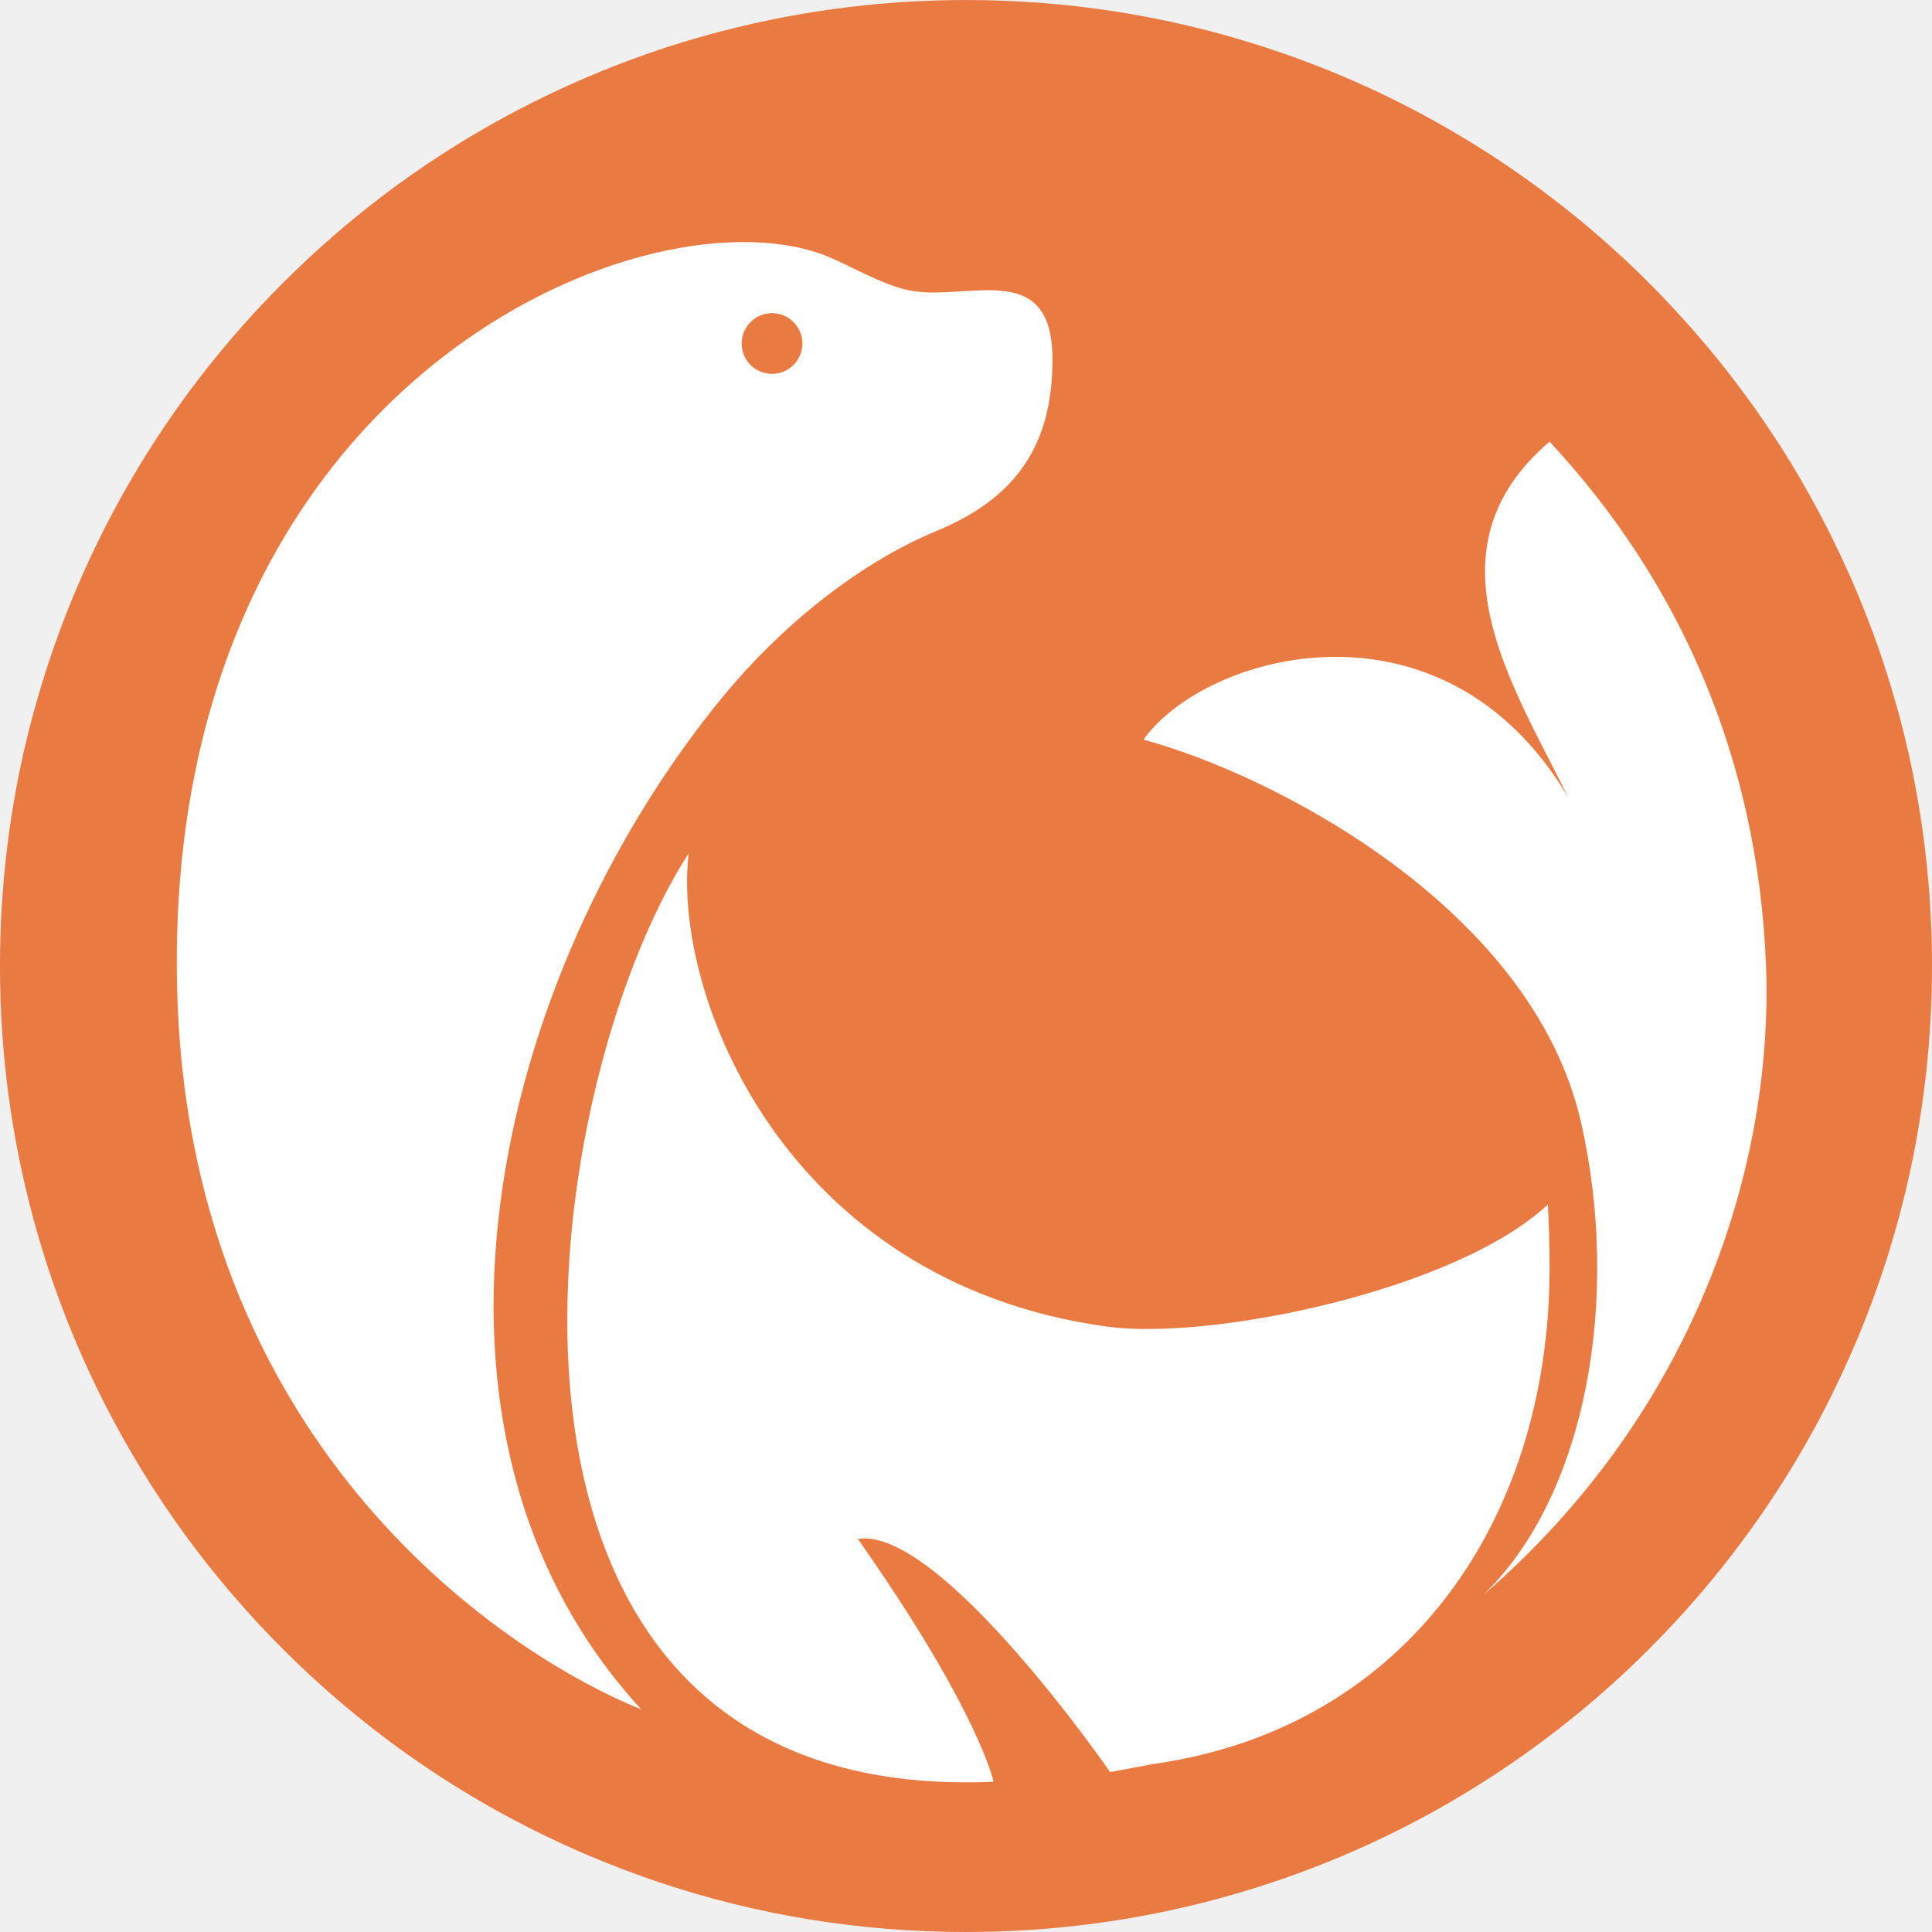
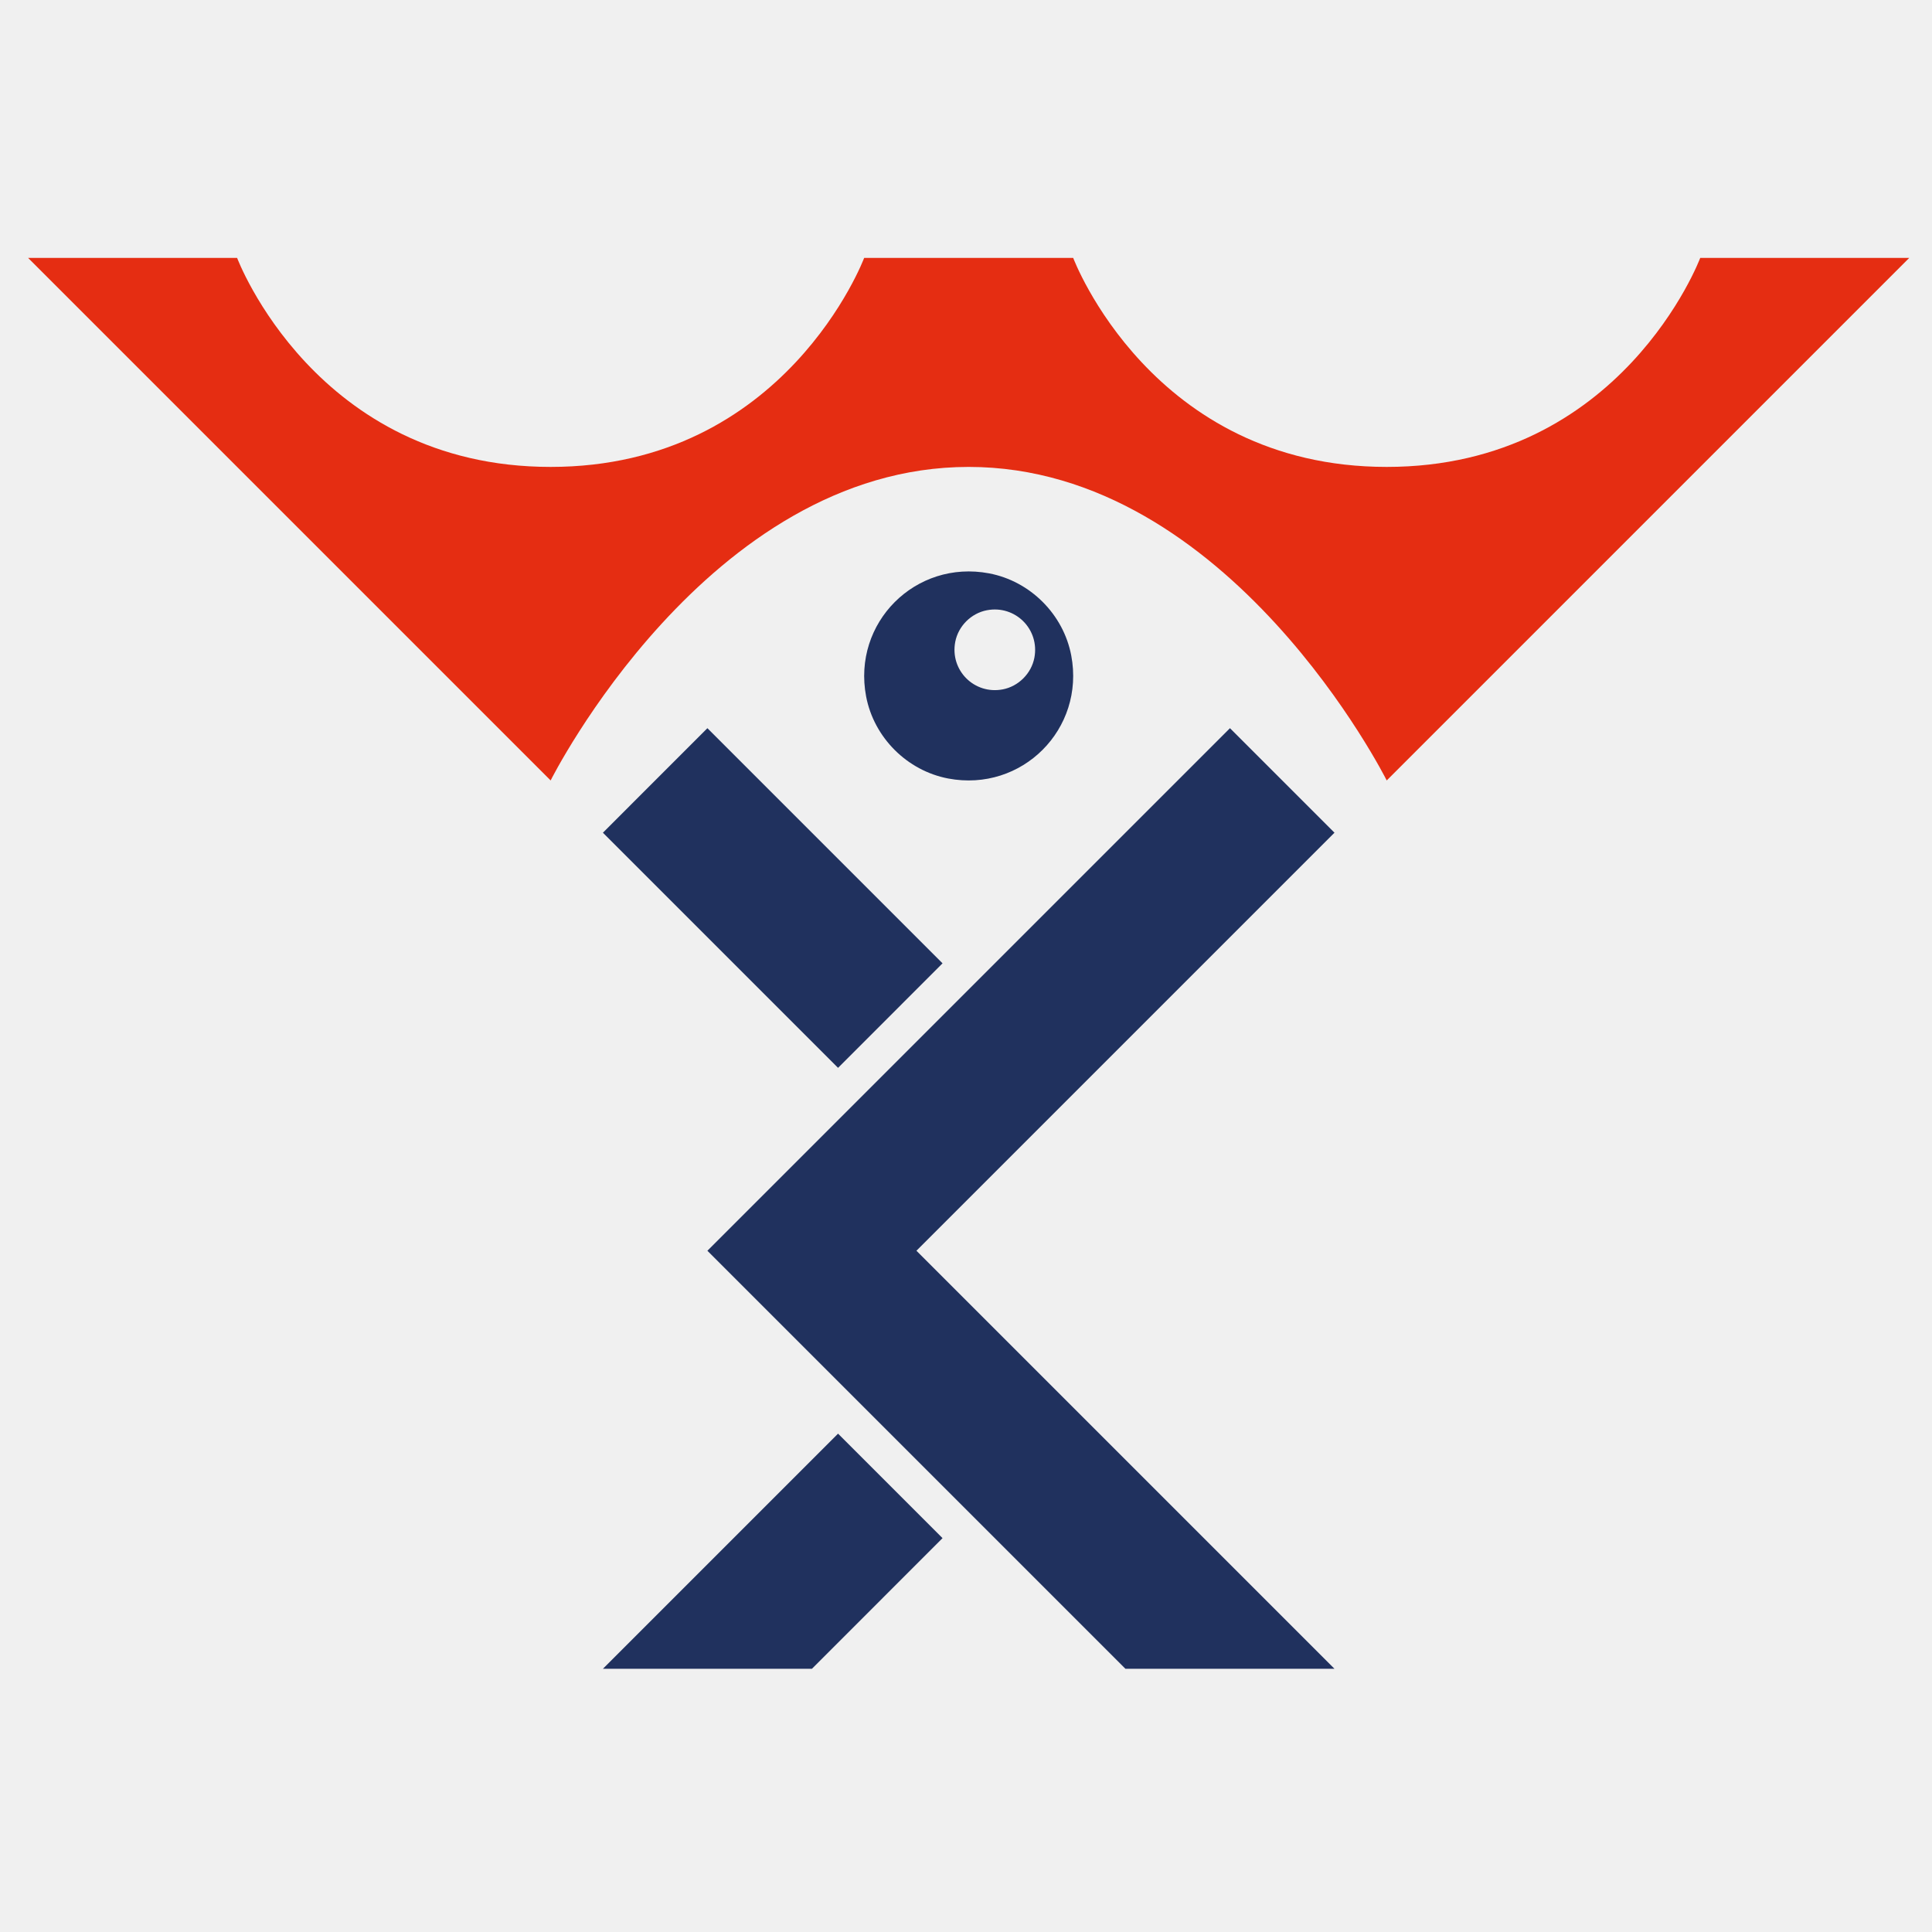
- <svg xmlns="http://www.w3.org/2000/svg" height="180" width="180" viewBox="0 0 180 180">
-   <circle fill="white" cx="90" cy="90" r="88" />
-   <path fill="#e97a42" d="M 178.224 72.09 c -0.296 -1.463 -0.627 -2.919 -0.996 -4.364 -0.293 -1.151 -0.616 -2.293 -0.956 -3.433 -0.301 -1.008 -0.612 -2.014 -0.95 -3.012 -0.531 -1.578 -1.113 -3.142 -1.735 -4.694 -0.216 -0.54 -0.433 -1.082 -0.661 -1.618 -0.195 -0.462 -0.399 -0.917 -0.601 -1.375 -0.262 -0.591 -0.53 -1.177 -0.804 -1.762 -0.074 -0.159 -0.151 -0.315 -0.226 -0.474 -0.209 -0.441 -0.422 -0.881 -0.638 -1.318 -0.076 -0.154 -0.153 -0.306 -0.229 -0.459 -0.236 -0.471 -0.477 -0.939 -0.721 -1.406 -0.053 -0.101 -0.105 -0.201 -0.158 -0.302 -1.143 -2.16 -2.367 -4.269 -3.68 -6.322 -0.116 -0.181 -0.237 -0.359 -0.355 -0.539 -0.094 -0.144 -0.189 -0.288 -0.284 -0.432 -0.284 -0.431 -0.57 -0.861 -0.862 -1.287 -0.112 -0.164 -0.225 -0.326 -0.338 -0.489 -0.193 -0.279 -0.382 -0.56 -0.579 -0.836 -0.089 -0.125 -0.182 -0.249 -0.273 -0.374 -0.13 -0.182 -0.264 -0.362 -0.395 -0.542 -0.277 -0.38 -0.556 -0.76 -0.838 -1.135 -0.15 -0.199 -0.303 -0.395 -0.454 -0.593 -0.21 -0.274 -0.417 -0.552 -0.63 -0.823 -0.055 -0.069 -0.111 -0.136 -0.166 -0.205 -0.482 -0.61 -0.971 -1.216 -1.47 -1.814 -0.129 -0.155 -0.262 -0.306 -0.392 -0.461 -0.402 -0.476 -0.808 -0.95 -1.22 -1.417 -0.186 -0.212 -0.375 -0.422 -0.563 -0.631 -0.384 -0.428 -0.773 -0.854 -1.167 -1.276 -0.176 -0.189 -0.351 -0.379 -0.529 -0.567 -0.564 -0.595 -1.134 -1.186 -1.716 -1.768 -1.091 -1.091 -2.207 -2.15 -3.346 -3.178 -1.016 -0.919 -2.05 -1.815 -3.103 -2.684 -0.772 -0.636 -1.557 -1.255 -2.348 -1.864 -3.465 -2.67 -7.112 -5.075 -10.927 -7.209 -2.869 -1.604 -5.83 -3.06 -8.883 -4.351 -2.443 -1.033 -4.922 -1.948 -7.428 -2.756 -8.879 -2.863 -18.13 -4.318 -27.605 -4.318 -3.19 0 -6.354 0.169 -9.488 0.496 -4.036 0.421 -8.019 1.114 -11.94 2.073 -1.732 0.423 -3.452 0.892 -5.157 1.42 -2.856 0.883 -5.673 1.912 -8.447 3.085 -2.645 1.118 -5.222 2.357 -7.729 3.711 -2.574 1.39 -5.073 2.901 -7.494 4.533 -1.195 0.805 -2.37 1.64 -3.527 2.503 -1.156 0.864 -2.292 1.756 -3.408 2.676 -0.553 0.456 -1.1 0.919 -1.643 1.389 -1.649 1.427 -3.252 2.92 -4.806 4.473 -2.582 2.582 -4.991 5.299 -7.222 8.138 -0.892 1.135 -1.756 2.292 -2.59 3.467 -0.417 0.588 -0.827 1.18 -1.23 1.778 -0.403 0.597 -0.798 1.199 -1.186 1.806 -0.388 0.607 -0.769 1.218 -1.143 1.835 -2.241 3.697 -4.216 7.562 -5.916 11.582 -1.095 2.589 -2.059 5.217 -2.901 7.877 -0.153 0.482 -0.3 0.965 -0.444 1.449 -0.339 1.14 -0.663 2.282 -0.956 3.433 -0.369 1.446 -0.7 2.901 -0.996 4.364 -1.034 5.121 -1.618 10.343 -1.749 15.637 -0.018 0.757 -0.028 1.514 -0.028 2.274 0 1.123 0.02 2.244 0.062 3.361 0.285 7.82 1.568 15.475 3.825 22.879 0.044 0.147 0.088 0.295 0.133 0.441 0.877 2.823 1.894 5.608 3.054 8.35 0.85 2.009 1.769 3.98 2.755 5.912 0.539 1.057 1.105 2.099 1.685 3.132 4.013 7.142 8.98 13.698 14.846 19.564 7.713 7.713 16.611 13.878 26.477 18.352 0.705 0.32 1.415 0.632 2.131 0.935 2.081 0.88 4.185 1.679 6.313 2.396 9.217 3.106 18.85 4.677 28.719 4.677 8.031 0 15.902 -1.047 23.522 -3.107 0.633 -0.172 1.266 -0.35 1.895 -0.535 0.757 -0.222 1.509 -0.456 2.26 -0.698 0.717 -0.232 1.431 -0.474 2.145 -0.723 1.752 -0.616 3.49 -1.281 5.211 -2.009 0.755 -0.319 1.503 -0.651 2.247 -0.989 1.237 -0.563 2.459 -1.15 3.664 -1.766 0.644 -0.328 1.283 -0.665 1.917 -1.009 1.654 -0.896 3.274 -1.848 4.865 -2.844 5.736 -3.591 11.06 -7.827 15.912 -12.679 0.775 -0.775 1.534 -1.562 2.278 -2.36 5.204 -5.59 9.636 -11.754 13.246 -18.417 0.343 -0.634 0.68 -1.274 1.009 -1.917 0.482 -0.944 0.943 -1.9 1.392 -2.863 0.471 -1.007 0.928 -2.021 1.364 -3.049 1.22 -2.886 2.281 -5.82 3.187 -8.793 0.559 -1.833 1.056 -3.68 1.494 -5.542 0.108 -0.458 0.211 -0.916 0.312 -1.376 0.194 -0.883 0.373 -1.77 0.539 -2.659 1.02 -5.455 1.542 -11.02 1.542 -16.663 0 -6.074 -0.595 -12.058 -1.776 -17.911 z m -161.733 19.614 c -1.118 -56.662 44.604 -74.877 60.998 -67.647 2.187 0.965 4.732 2.431 7.042 2.96 5.295 1.213 13.432 -3.113 13.521 6.273 0.078 8.156 -3.389 13.108 -10.797 16.177 -7.539 3.124 -14.777 9.181 -19.95 15.493 -21.487 26.216 -31.231 68.556 -7.565 94.296 -13.679 -5.545 -42.418 -25.467 -43.248 -67.552 z m 91.109 72.619 c -0.053 0.008 -4.171 0.775 -4.171 0.775 0 0 -15.862 -22.957 -23.509 -21.719 11.291 16.04 12.649 22.625 12.649 22.625 -0.053 0.001 -0.107 0.001 -0.161 0.003 -51.831 2.131 -42.785 -64.026 -28.246 -86.502 -1.555 13.073 8.878 39.992 39.034 44.1 9.495 1.293 32.302 -3.275 41.015 -11.38 0.098 1.825 0.163 3.85 0.159 6.013 -0.046 23.538 -13.47 42.743 -36.77 46.085 z m 30.575 -15.708 c 9.647 -9.263 12.869 -27.779 9.103 -44.137 -4.608 -20.011 -28.861 -32.383 -40.744 -35.564 5.766 -8.089 27.908 -14.274 39.567 5.363 -5.172 -10.519 -13.556 -23.023 -1.732 -33.128 12.411 13.329 19.411 29.94 20.161 48.7 0.75 18.753 -6.64 41.768 -26.355 58.765 z" />
-   <circle fill="#e97a42" cx="71.927" cy="32.004" r="2.829" />
+ <svg xmlns="http://www.w3.org/2000/svg" width="190mm" height="190mm" viewBox="0 0 190 190" version="1.1" id="svg1">
+   <defs id="defs1">
+     <clipPath clipPathUnits="userSpaceOnUse" id="clipPath5">
+       <path d="M 0,792 H 612 V 0 H 0 Z" transform="translate(-299.2837,-690.9834)" id="path5" />
+     </clipPath>
+     <clipPath clipPathUnits="userSpaceOnUse" id="clipPath7">
+       <path d="M 0,792 H 612 V 0 H 0 Z" transform="translate(-353.2773,-717.6528)" id="path7" />
+     </clipPath>
+   </defs>
+   <g id="layer1">
+     <g id="g1" transform="matrix(3.682884,0,0,3.682884,-110.2711,-98.38954)">
+       <path id="path1" d="M 62.785,46.16 48.831,60.114 59.994,71.277 H 65.576 L 54.413,60.114 65.576,48.951 Z" style="fill:#20315e;fill-opacity:1;fill-rule:nonzero;stroke:none;stroke-width:0.353" />
+       <path id="path2" d="m 55.11,52.439 -6.279,-6.279 -2.79,2.791 6.279,6.279 z" style="fill:#20315e;fill-opacity:1;fill-rule:nonzero;stroke:none;stroke-width:0.353" />
+       <path id="path3" d="m 46.041,71.277 h 5.581 l 3.488,-3.489 -2.79,-2.79 z" style="fill:#20315e;fill-opacity:1;fill-rule:nonzero;stroke:none;stroke-width:0.353" />
+       <path id="path4" d="M 0,0 C 2.15,0.408 4,-1.443 3.593,-3.593 3.366,-4.788 2.389,-5.765 1.195,-5.991 -0.956,-6.399 -2.806,-4.548 -2.398,-2.398 -2.172,-1.204 -1.195,-0.227 0,0 M -2.929,-12.737 C 2.645,-13.793 7.44,-8.998 6.383,-3.424 5.792,-0.311 3.282,2.2 0.167,2.791 -5.405,3.847 -10.2,-0.949 -9.144,-6.522 c 0.59,-3.114 3.102,-5.624 6.215,-6.215" style="fill:#20315e;fill-opacity:1;fill-rule:nonzero;stroke:none" transform="matrix(0.3527778,0,0,-0.3527778,56.29501,43.01046)" clip-path="url(#clipPath5)" />
+       <path id="path6" d="m 0,0 h 15.821 l -39.552,-39.553 c 0,0 -11.867,23.732 -31.643,23.732 -19.776,0 -31.643,-23.732 -31.643,-23.732 L -126.57,0 h 15.821 c 0,0 5.934,-15.821 23.732,-15.821 17.799,0 23.732,15.821 23.732,15.821 h 15.822 c 0,0 5.933,-15.821 23.732,-15.821 C -5.933,-15.821 0,0 0,0" style="fill:#e52d12;fill-opacity:1;fill-rule:nonzero;stroke:none" transform="matrix(0.3527778,0,0,-0.3527778,75.34275,33.60208)" clip-path="url(#clipPath7)" />
+     </g>
+   </g>
</svg>
